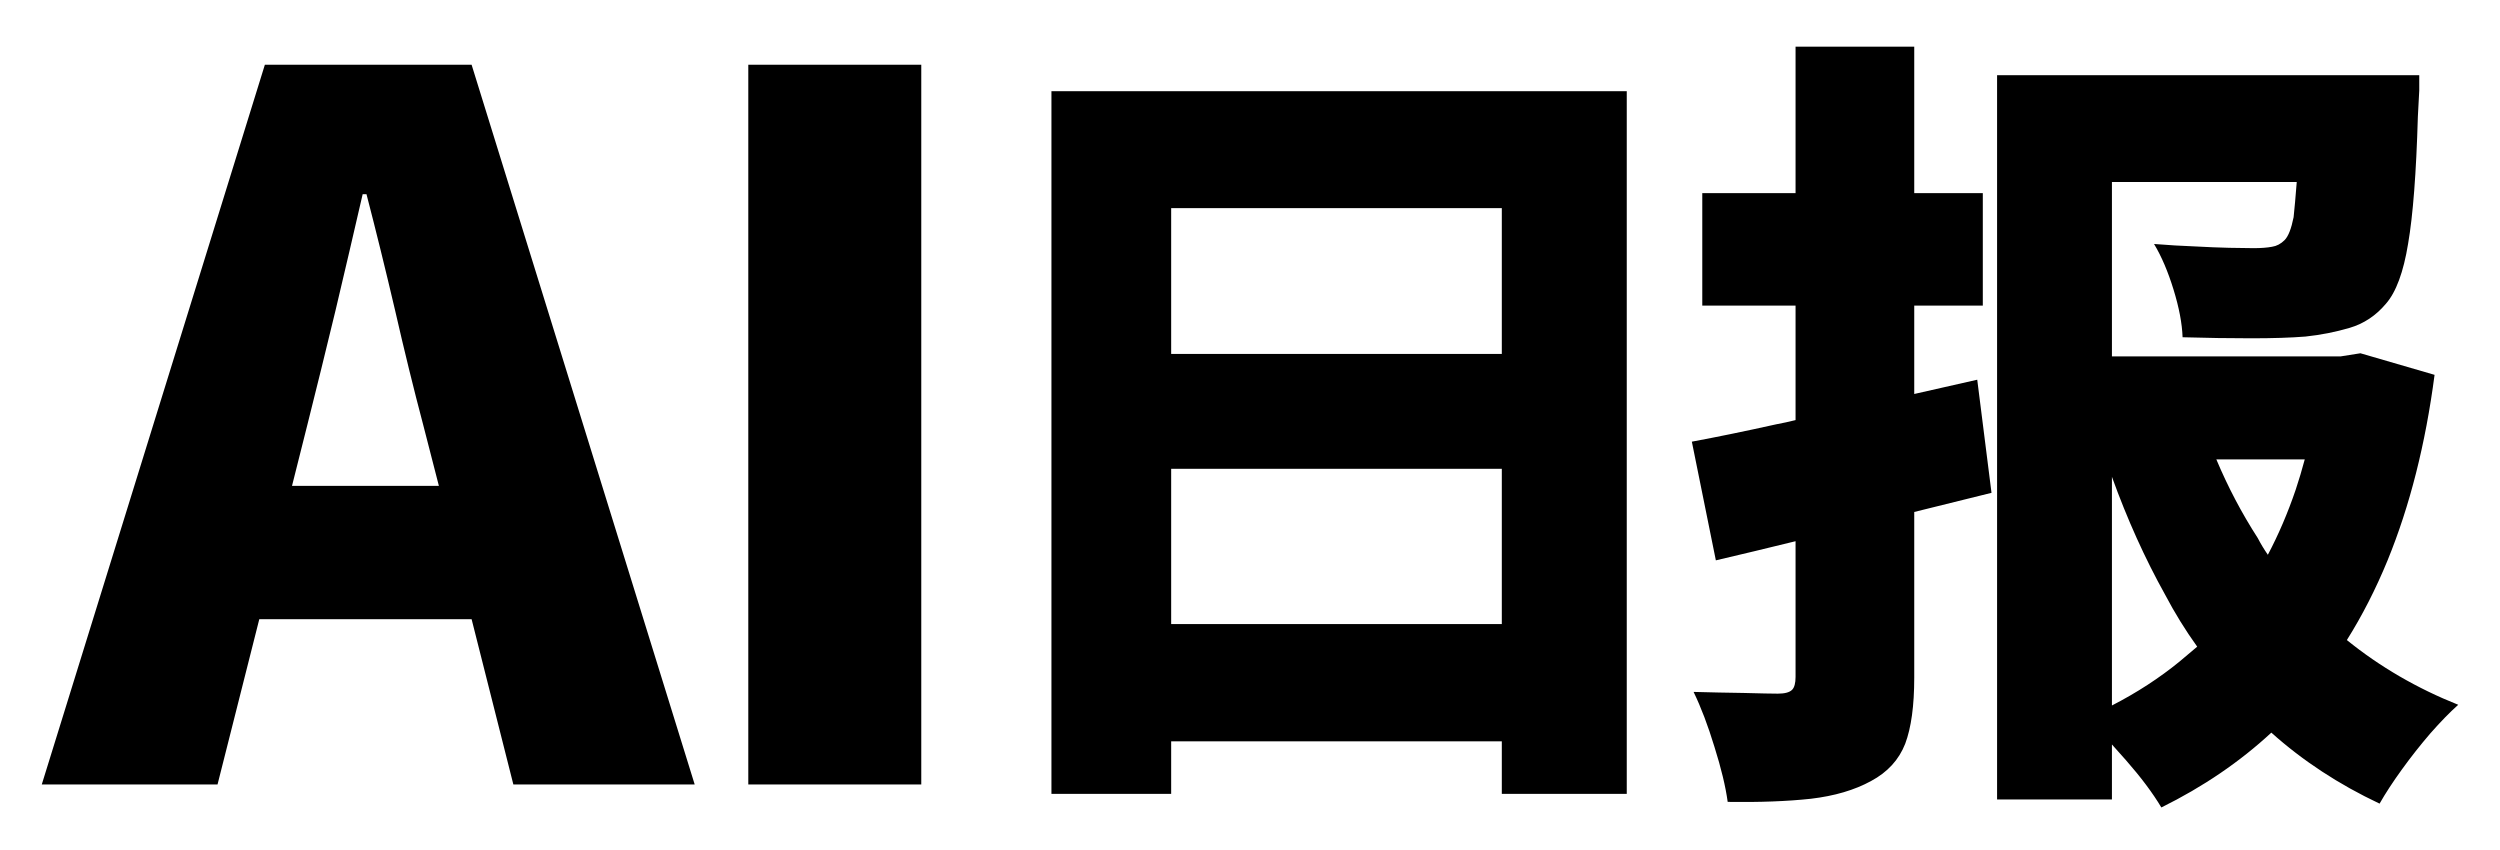
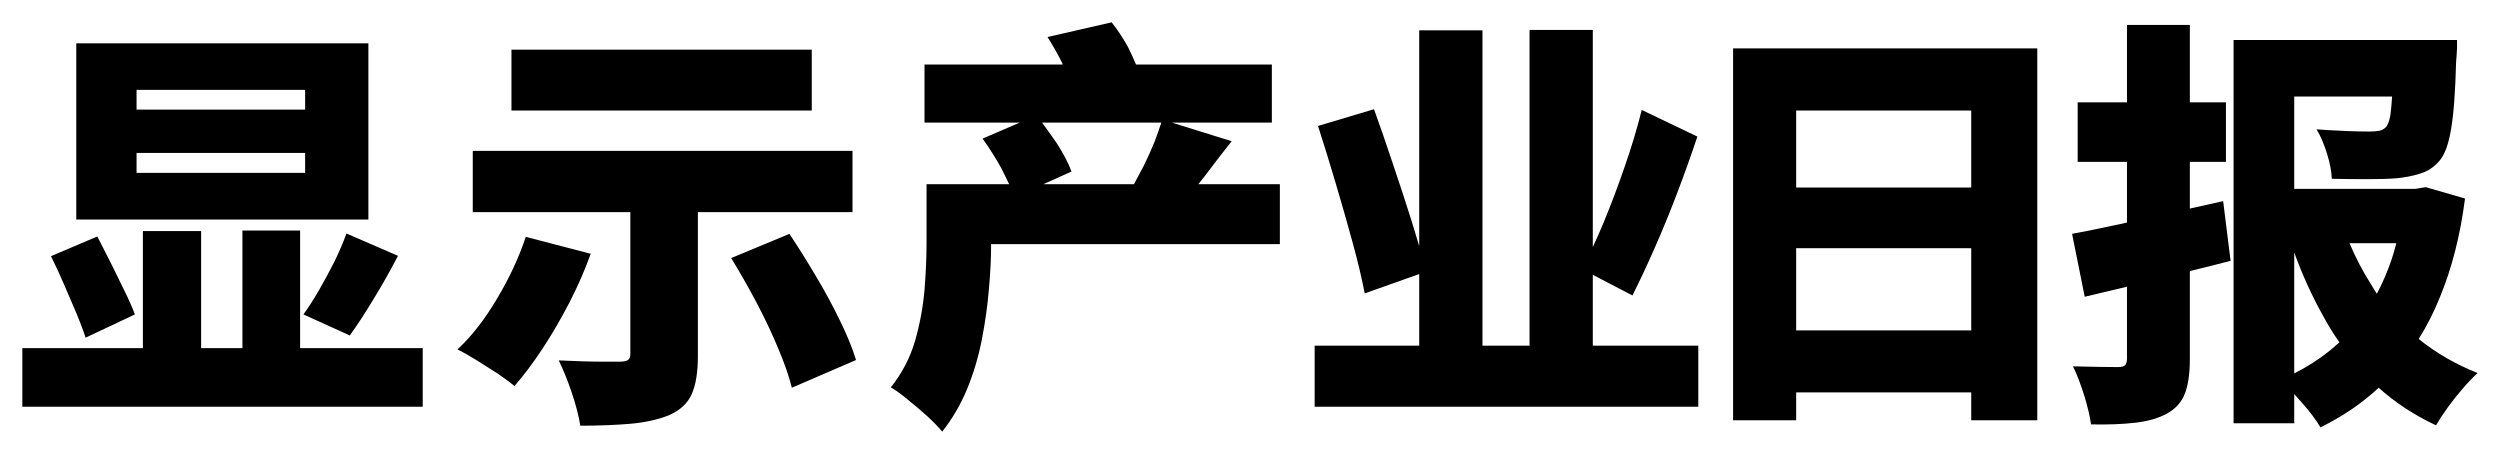
- <svg xmlns="http://www.w3.org/2000/svg" viewBox="0 -122.0 718.3 244.0">
-   <path id="accent" d="M62.5 103.4L12 103.4L76.1-103.4L135.5-103.4L199.6 103.4L147.5 103.4L135.5 55.9L74.5 55.9L62.5 103.4ZM83.9 17.6L126.1 17.6L121.6 0.1Q117.5-15.4 113.5-32.9Q109.4-50.4 105.3-66.2L105.3-66.2L104.2-66.2Q100.5-50.1 96.4-32.8Q92.2-15.4 88.3 0.1L88.3 0.1L83.9 17.6Z M264.7 103.4L215.0 103.4L215.0-103.4L264.7-103.4L264.7 103.4Z" />
-   <path id="ink" d="M302.1 106.1L302.1-95.8L467.4-95.8L467.4 106.1L431.5 106.1L431.5 91.0L336.5 91.0L336.5 106.1L302.1 106.1ZM336.5 57.3L431.5 57.3L431.5 12.7L336.5 12.7L336.5 57.3ZM336.5-20.3L431.5-20.3L431.5-62.2L336.5-62.2L336.5-20.3Z M573.8 107.7L573.8-100.4L695.1-100.4L695.1-96.0Q694.9-91.5 694.7-88.5L694.7-88.5Q694.0-64.2 691.9-52.0Q689.9-39.7 685.5-34.7Q681.2-29.6 675.1-27.8Q669.0-26.0 662.4-25.3L662.4-25.3Q656.2-24.8 646.8-24.8Q637.4-24.8 627.1-25.1L627.1-25.1Q626.9-31.0 624.5-38.8Q622.1-46.6 618.9-51.9L618.9-51.9Q625.1-51.4 630.6-51.2Q636.1-50.9 640.5-50.8Q645.0-50.7 647.5-50.7L647.5-50.7Q650.7-50.7 652.8-51.1Q654.8-51.4 656.4-53.0Q658.0-54.6 659.0-59.6L659.0-59.6Q659.4-63.3 659.9-69.7L659.9-69.7L606.8-69.7L606.8-19.6L672.5-19.6L678.2-20.5L699.5-14.3Q695.6 15.5 686.0 39.0L686.0 39.0Q680.9 51.4 674.3 61.9L674.3 61.9Q688.5 73.4 706.3 80.5L706.3 80.5Q702.7 83.7 698.3 88.7Q694.0 93.7 690.1 99.1Q686.2 104.5 683.7 108.9L683.7 108.9Q666.1 100.6 652.6 88.5L652.6 88.5Q639.0 101.1 621.0 110L621.0 110Q617.3 103.8 610.9 96.5L610.9 96.5Q608.8 94.2 606.8 91.9L606.8 91.9L606.8 107.7L573.8 107.7ZM493.0 39.0L486.1 4.9Q496.9 2.9 510.4-0.1L510.4-0.1Q513.1-0.6 515.9-1.3L515.9-1.3L515.9-34.2L489.1-34.2L489.1-66.5L515.9-66.5L515.9-108.6L550.0-108.6L550.0-66.5L569.7-66.5L569.7-34.2L550.0-34.2L550.0-8.8Q559.1-10.9 568.1-12.9L568.1-12.9L572.2 19.6Q561.2 22.3 550.0 25.1L550.0 25.1L550.0 72.7Q550.0 84.8 547.4 91.7Q544.7 98.6 537.6 102.4Q530.5 106.3 520.3 107.5Q510.2 108.6 496.4 108.4L496.4 108.4Q495.5 101.8 492.6 92.6Q489.8 83.4 486.6 76.8L486.6 76.8Q493.7 77.0 501.0 77.1Q508.3 77.3 510.8 77.3L510.8 77.3Q513.8 77.3 514.9 76.2Q515.9 75.2 515.9 72.5L515.9 72.5L515.9 33.5Q503.7 36.5 493.0 39.0L493.0 39.0ZM631.3 63.8L631.3 63.8Q626.2 56.7 622.1 48.9L622.1 48.9Q613.4 33.3 606.8 15.0L606.8 15.0L606.8 80.7Q617.5 75.2 626.2 68.1L626.2 68.1Q628.7 66.0 631.3 63.8ZM662.2 10.0L636.8 10.0Q641.8 21.9 648.7 32.6L648.7 32.6Q650.0 35.1 651.6 37.4L651.6 37.4Q656.2 28.7 659.6 18.7L659.6 18.7Q661.0 14.5 662.2 10.0L662.2 10.0Z" />
+ <svg xmlns="http://www.w3.org/2000/svg" viewBox="0 -122.0 1343.7 244.0">
+   <path id="accent" d="M41.0-4.0L41.0-98.7L198.0-98.7L198.0-4.0L41.0-4.0ZM12 96.6L12 65.1L76.8 65.1L76.8 2.2L108.1 2.2L108.1 65.1L130.3 65.1L130.3 1.9L161.3 1.9L161.3 65.1L227.2 65.1L227.2 96.6L12 96.6ZM186.2 3.5L186.2 3.5L213.9 15.5Q207.8 27.3 200.8 38.7Q193.9 50.2 188.0 58.3L188.0 58.3L163.1 47.0Q167.2 41.3 171.5 33.9Q175.8 26.4 179.8 18.5Q183.7 10.5 186.2 3.5ZM27.4 15.7L27.4 15.7L52.3 5.1Q55.7 11.7 59.6 19.4Q63.4 27.1 66.9 34.3Q70.5 41.6 72.5 47.0L72.5 47.0L46.0 59.5Q44.2 53.8 41.0 46.2Q37.8 38.6 34.3 30.6Q30.8 22.5 27.4 15.7ZM164.0-39.8L73.4-39.8L73.4-29.1L164.0-29.1L164.0-39.8ZM164.0-73.7L73.4-73.7L73.4-63.1L164.0-63.1L164.0-73.7Z M254.1-8.0L254.1-40.9L458.2-40.9L458.2-8.0L375.1-8.0L375.1 69.2Q375.1 82.4 371.8 89.8Q368.5 97.3 359.5 101.2L359.5 101.2Q350.4 104.8 338.5 105.8Q326.6 106.8 311.9 106.8L311.9 106.8Q310.7 99.1 307.3 89.0Q303.9 79.0 300.3 71.7L300.3 71.7Q306.2 71.9 312.9 72.2Q319.6 72.4 325.2 72.4L325.2 72.4L332.9 72.4Q336.1 72.4 337.5 71.5Q338.8 70.6 338.8 68.3L338.8 68.3L338.8-8.0L254.1-8.0ZM274.9-62.6L274.9-95.3L436.3-95.3L436.3-62.6L274.9-62.6ZM393.0 16.7L393.0 16.7L424.3 3.7Q431.3 14.2 438.4 26.2Q445.6 38.2 451.3 50.0Q457.1 61.7 460.1 71.5L460.1 71.5L425.6 86.4Q423.3 77.1 418.2 65.1Q413.2 53.1 406.5 40.4Q399.8 27.8 393.0 16.7ZM282.6 5.3L282.6 5.3L317.5 14.4Q312.8 27.5 306.0 40.7Q299.2 53.8 291.6 65.4Q284.0 76.9 276.5 85.5L276.5 85.5Q273.1 82.6 267.5 78.8Q261.8 75.1 256.0 71.5Q250.2 67.9 245.9 65.8L245.9 65.8Q257.3 55.2 267.1 38.6Q277.0 22.1 282.6 5.3Z M496.9-56.1L496.9-87.3L571.2-87.3Q571.0-87.6 571.0-88.0L571.0-88.0Q567.1-95.7 563.0-102.1L563.0-102.1L597.5-110Q602.0-104.3 606.1-97.1L606.1-97.1Q608.8-91.6 610.6-87.3L610.6-87.3L683.6-87.3L683.6-56.1L629.9-56.1L662.0-46.1Q654.3-36.4 647.5-27.3L647.5-27.3Q645.7-25.0 644.1-23.0L644.1-23.0L687.9-23.0L687.9 9.2L532.7 9.2L532.7 9.4Q532.7 20.5 531.5 33.6Q530.4 46.8 527.7 60.6Q525.0 74.4 519.8 87.1Q514.5 99.8 506.4 110.0L506.4 110.0Q503.7 106.6 498.5 101.8Q493.3 97.1 487.8 92.7Q482.4 88.2 478.8 86.2L478.8 86.2Q487.8 74.9 491.8 61.3Q495.7 47.7 496.9 33.9Q498.0 20.1 498.0 8.7L498.0 8.7L498.0-23.0L542.4-23.0Q540.6-26.8 538.3-31.4L538.3-31.4Q533.4-40.2 528.1-47.5L528.1-47.5L548.1-56.1L496.9-56.1ZM575.9-29.8L560.8-23.0L609.5-23.0Q612.0-27.8 614.9-33.2L614.9-33.2Q617.9-39.3 620.6-45.9L620.6-45.9Q622.6-51.3 624.2-56.1L624.2-56.1L560.1-56.1Q563.9-50.9 568.0-45.0L568.0-45.0Q573.5-36.4 575.9-29.8L575.9-29.8Z M706.6 96.6L706.6 63.8L762.8 63.8L762.8 25.3L733.5 35.7Q731.3 24.1 727.1 8.7Q722.9-6.7 718.0-23.2Q713.1-39.8 708.4-54.3L708.4-54.3L738.5-63.3Q743.5-49.5 748.8-33.5Q754.2-17.6 758.9-2.6L758.9-2.6Q761.0 4.2 762.8 10.3L762.8 10.3L762.8-105.7L796.8-105.7L796.8 63.8L822.1 63.8L822.1-105.9L856.1-105.9L856.1 10.8Q859.1 4.4 862.0-2.6L862.0-2.6Q867.9-16.9 873.3-32.6Q878.8-48.4 882.4-62.9L882.4-62.9L912.3-48.6Q907.3-33.6 901.4-18.1Q895.5-2.6 889.3 11.4Q883.1 25.5 877.4 36.8L877.4 36.8L856.1 25.7L856.1 63.8L912.8 63.8L912.8 96.6L706.6 96.6Z" />
+   <path id="ink" d="M931.5 103.9L931.5-96.0L1095.0-96.0L1095.0 103.9L1059.5 103.9L1059.5 88.9L965.4 88.9L965.4 103.9L931.5 103.9ZM965.4 55.6L1059.5 55.6L1059.5 11.4L965.4 11.4L965.4 55.6ZM965.4-21.2L1059.5-21.2L1059.5-62.6L965.4-62.6L965.4-21.2Z M1200.5 105.5L1200.5-100.5L1320.6-100.5L1320.6-96.2Q1320.4-91.6 1320.1-88.7L1320.1-88.7Q1319.5-64.7 1317.4-52.6Q1315.4-40.4 1311.1-35.5Q1306.8-30.5 1300.8-28.7Q1294.8-26.8 1288.2-26.2L1288.2-26.2Q1282.1-25.7 1272.8-25.7Q1263.5-25.7 1253.3-25.9L1253.3-25.9Q1253.1-31.8 1250.7-39.5Q1248.3-47.2 1245.1-52.5L1245.1-52.5Q1251.3-52.0 1256.7-51.8Q1262.1-51.5 1266.6-51.4Q1271.0-51.3 1273.5-51.3L1273.5-51.3Q1276.6-51.3 1278.7-51.7Q1280.7-52.0 1282.3-53.6Q1283.9-55.2 1284.8-60.2L1284.8-60.2Q1285.3-63.8 1285.7-70.1L1285.7-70.1L1233.1-70.1L1233.1-20.5L1298.2-20.5L1303.8-21.4L1324.9-15.3Q1321.1 14.2 1311.5 37.5L1311.5 37.5Q1306.6 49.7 1300.0 60.2L1300.0 60.2Q1314.0 71.5 1331.7 78.5L1331.7 78.5Q1328.1 81.7 1323.8 86.7Q1319.5 91.6 1315.6 97.0Q1311.8 102.3 1309.3 106.6L1309.3 106.6Q1291.8 98.4 1278.5 86.4L1278.5 86.4Q1265.1 98.9 1247.2 107.7L1247.2 107.7Q1243.6 101.6 1237.2 94.4L1237.2 94.4Q1235.2 92.1 1233.1 89.8L1233.1 89.8L1233.1 105.5L1200.5 105.5ZM1120.5 37.5L1113.7 3.7Q1124.4 1.7 1137.8-1.2L1137.8-1.2Q1140.5-1.7 1143.2-2.4L1143.2-2.4L1143.2-35.0L1116.7-35.0L1116.7-67.0L1143.2-67.0L1143.2-108.6L1177.0-108.6L1177.0-67.0L1196.4-67.0L1196.4-35.0L1177.0-35.0L1177.0-9.9Q1186.0-11.9 1194.9-13.9L1194.9-13.9L1198.9 18.2Q1188.1 21.0 1177.0 23.7L1177.0 23.7L1177.0 70.8Q1177.0 82.8 1174.3 89.6Q1171.7 96.4 1164.7 100.3Q1157.7 104.1 1147.6 105.2Q1137.5 106.4 1123.9 106.1L1123.9 106.1Q1123.0 99.6 1120.2 90.5Q1117.4 81.5 1114.2 74.9L1114.2 74.9Q1121.2 75.1 1128.5 75.2Q1135.7 75.3 1138.2 75.3L1138.2 75.3Q1141.2 75.3 1142.2 74.3Q1143.2 73.3 1143.2 70.6L1143.2 70.6L1143.2 32.1Q1131.2 35.0 1120.5 37.5L1120.5 37.5ZM1257.4 62.0L1257.4 62.0Q1252.4 54.9 1248.3 47.2L1248.3 47.2Q1239.7 31.8 1233.1 13.7L1233.1 13.7L1233.1 78.7Q1243.8 73.3 1252.4 66.3L1252.4 66.3Q1254.9 64.2 1257.4 62.0ZM1288.0 8.7L1262.8 8.7Q1267.8 20.5 1274.6 31.2L1274.6 31.2Q1276.0 33.6 1277.5 35.9L1277.5 35.9Q1282.1 27.3 1285.5 17.3L1285.5 17.3Q1286.8 13.3 1288.0 8.7L1288.0 8.7Z" />
</svg>
